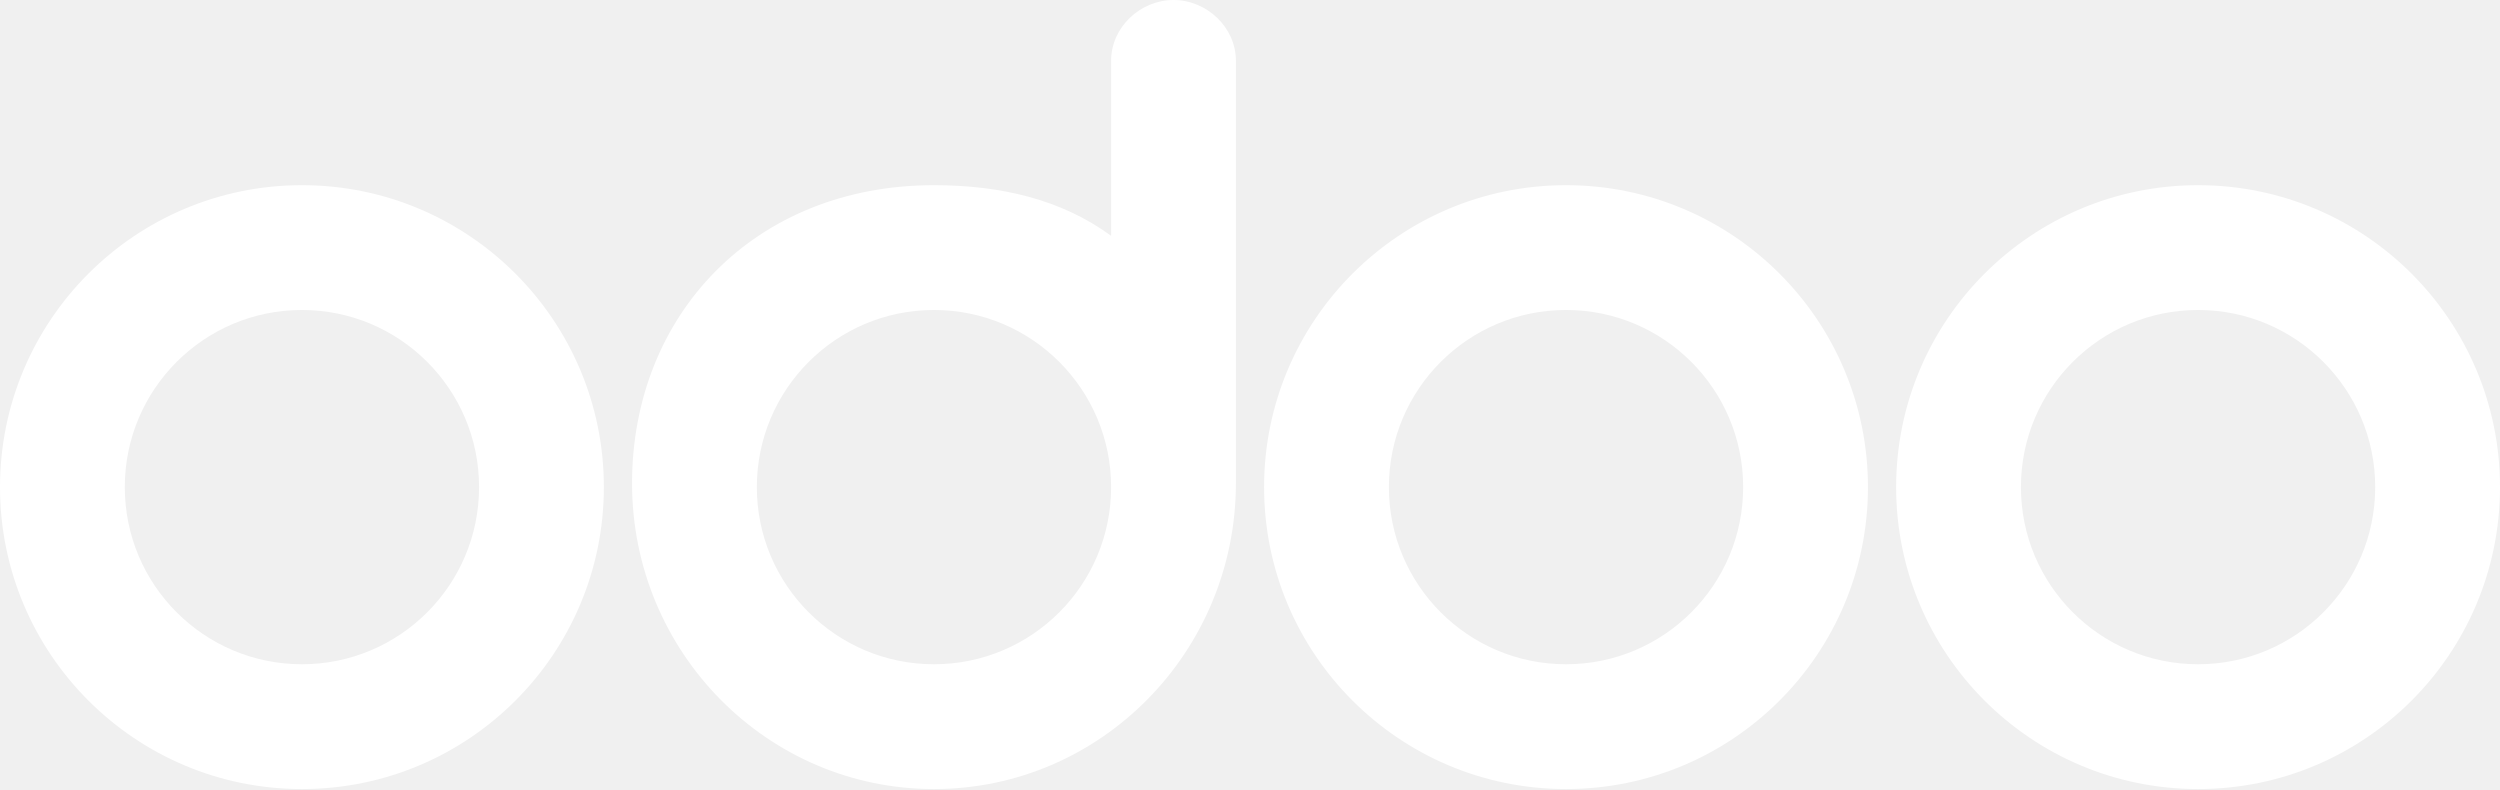
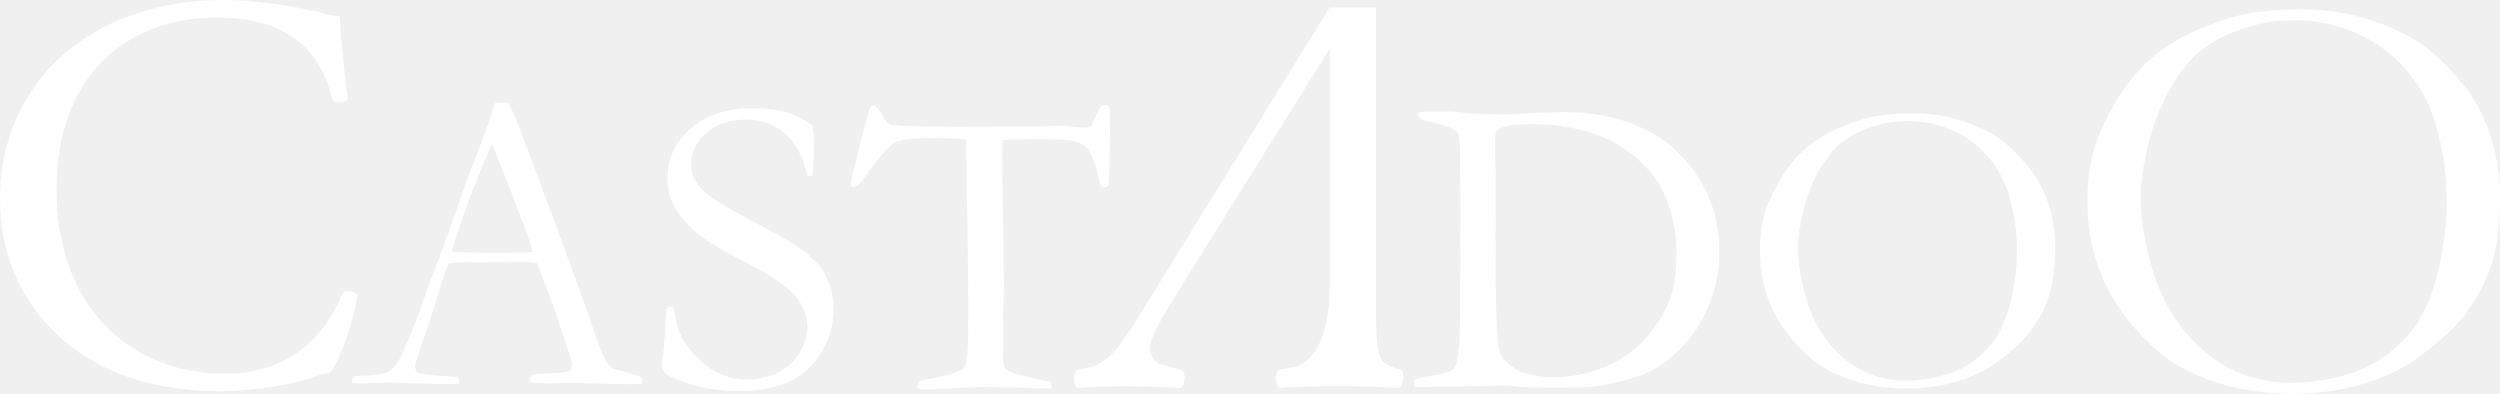
- <svg xmlns="http://www.w3.org/2000/svg" width="621px" height="196px" viewBox="0 0 621 196" version="1.1">
-   <g stroke="none" stroke-width="1" fill="none" fill-rule="evenodd">
-     <g id="odoo_logo" fill-rule="nonzero">
-       <path d="M546,196 C504.579,196 471,162.421 471,121 C471,79.579 504.579,46 546,46 C587.421,46 621,79.579 621,121 C621,162.421 587.421,196 546,196 Z M546,165 C570.3,165 590,145.3 590,121 C590,96.7 570.3,77 546,77 C521.7,77 502,96.7 502,121 C502,145.3 521.7,165 546,165 Z M389,196 C347.579,196 314,162.421 314,121 C314,79.579 347.579,46 389,46 C430.421,46 464,79.579 464,121 C464,162.421 430.421,196 389,196 Z M389,165 C413.3,165 433,145.3 433,121 C433,96.7 413.3,77 389,77 C364.7,77 345,96.7 345,121 C345,145.3 364.7,165 389,165 Z M307,120 C307,161.935 273.408,196 231.991,196 C190.575,196 157,162.005 157,120.07 C157,78.134 187.5,46 231.991,46 C248.433,46 263.638,49.496 275.998,58.58 L276,15.09 C276,6.756 283.27,0 291.5,0 C299.728,0 307,6.762 307,15.09 L307,120 Z M232,165 C256.3,165 276,145.3 276,121 C276,96.7 256.3,77 232,77 C207.7,77 188,96.7 188,121 C188,145.3 207.7,165 232,165 Z" fill="#FFFFFF" />
-       <path d="M75,196 C33.579,196 0,162.421 0,121 C0,79.579 33.579,46 75,46 C116.421,46 150,79.579 150,121 C150,162.421 116.421,196 75,196 Z M75,165 C99.3,165 119,145.3 119,121 C119,96.7 99.3,77 75,77 C50.7,77 31,96.7 31,121 C31,145.3 50.7,165 75,165 Z" fill="#FFFFFF" />
+ <svg xmlns="http://www.w3.org/2000/svg" version="1.1" id="Layer_1" x="0px" y="0px" viewBox="0 0 683.219 107.601" xml:space="preserve" width="683.219" height="107.601">
+   <defs id="defs324">
+     <rect x="360.723" y="158.718" width="224.673" height="252.491" id="rect1" />
+   </defs>
+   <style type="text/css" id="style291">
+ 	.st0{fill:#FFFFFF;}
+ 	.st1{fill:#FFFFFF;}
+ </style>
+   <g id="g10" transform="translate(-87.76953,-433.8594)">
+     <g id="g4" transform="matrix(1,0,0,1.281832,0,-152.167)">
+       <path class="st1" d="m 451.184,458.773 v 58.987 c 0,17.693 -10.51,17.756 -10.52,17.756 l -3.49,0.533 c -1.03,0.801 -1.159,3.186 0.391,3.853 4.01,-0.267 9.31,-0.401 15.9,-0.401 6.2,0 11.369,0.134 16.799,0.401 1.04,-0.668 1.3,-2.929 0.52,-3.853 l -1.779,-0.401 c -4.77,-1.346 -5.189,-2.116 -5.189,-14.199 v -62.676 z" id="path5" style="stroke-width:1.014" />
+       <path class="st0" d="m 451.184,458.713 -52.199,65.917 c -5.1,6.427 -8.531,10.098 -13.701,10.901 l -3.229,0.535 c -1.03,0.792 -1.031,3.054 0.129,3.856 4.27,-0.267 8.661,-0.401 13.441,-0.401 5.3,0 9.439,0.133 14.859,0.401 1.16,-0.802 1.421,-3.054 0.391,-3.856 l -4.141,-0.801 c -2.32,-0.401 -4.109,-1.142 -4.609,-3.281 -0.22,-0.905 -0.341,-2.273 4.139,-8.237 3.39,-4.514 44.93,-56.22 44.93,-56.22 v -8.813 z" id="path6" style="stroke-width:1.014" />
    </g>
+     <path class="st0" d="m 148.949,433.859 c -16.06,0 -30.429,4.321 -41.709,13.131 -11.74,9.12 -19.471,23.789 -19.471,40.939 0,19.93 9.581,33.99 21.941,42.49 11.28,7.57 24.569,10.35 38.469,10.35 9.89,0 21.01,-2.309 24.41,-3.549 1.7,-0.62 3.55,-1.231 5.41,-1.541 2.32,-2.94 6.33,-13.14 7.42,-21.17 -0.62,-1.08 -2.94,-1.389 -4.02,-0.619 -3.55,9.12 -12.361,22.1 -32.291,22.1 -25.34,0 -45.889,-17.931 -45.889,-50.371 0,-31.98 20.089,-46.969 43.729,-46.969 22.4,0 29.35,12.061 31.67,22.561 1.08,0.93 3.4,0.769 4.17,-0.311 -1.23,-9.43 -2.008,-19.161 -2.158,-22.711 -1.4,0.15 -2.48,-0.159 -4.33,-0.619 -7.26,-2.01 -19.012,-3.711 -27.352,-3.711 z" id="path10" />
+     <path d="M184.21 537.02L184.21 537.02Q185.012 536.562 185.643 536.562L185.643 536.562L186.96 536.562Q187.361 536.562 188.335 536.505L188.335 536.505Q192.747 536.104 193.549 535.702L193.549 535.702Q195.554 534.614 196.986 531.921L196.986 531.921Q199.966 526.077 203.69 515.364L203.69 515.364Q205.466 510.265 205.924 509.176L205.924 509.176Q207.356 505.739 208.674 501.958L208.674 501.958L214.059 486.89Q215.32 483.338 220.132 470.619L220.132 470.619Q221.335 467.411 223.054 462.026L223.054 462.026L224.715 461.911L226.721 461.968Q229.184 466.838 231.075 472.453L231.075 472.453Q232.106 475.432 234.455 481.333L234.455 481.333L243.163 504.88L247.804 517.656Q251.471 528.541 252.617 531.033Q253.762 533.525 254.736 534.327L254.736 534.327Q255.023 534.557 256.885 535.015Q258.747 535.473 259.491 535.702L259.491 535.702Q262.127 536.447 263.158 536.963L263.158 536.963Q263.387 537.593 263.387 537.937L263.387 537.937Q263.387 538.223 263.215 538.796L263.215 538.796Q261.382 538.853 260.637 538.853L260.637 538.853Q257.715 538.853 250.325 538.682L250.325 538.682L244.596 538.51L237.663 538.624Q236.976 538.624 236.26 538.538Q235.544 538.452 235.028 538.452L235.028 538.452L233.768 538.452Q233.137 538.395 232.622 538.109L232.622 538.109Q232.622 537.307 232.908 536.562L232.908 536.562Q233.596 536.218 234.169 536.161L234.169 536.161L240.184 535.76Q242.533 535.645 243.736 535.13L243.736 535.13Q244.08 534.098 244.08 533.583L244.08 533.583Q244.08 532.551 242.59 528.255L242.59 528.255Q241.559 525.39 240.786 522.812Q240.012 520.234 234.684 505.853L234.684 505.853Q232.335 505.452 230.559 505.452L230.559 505.452L218.299 505.567L214.69 505.51Q212.742 505.51 210.393 505.796L210.393 505.796Q209.648 507.515 209.419 508.26L209.419 508.26L204.377 524.015Q201.169 533.01 201.169 533.926L201.169 533.926Q201.169 534.442 201.684 535.645L201.684 535.645Q202.887 535.989 204.893 536.275L204.893 536.275L212.684 536.963Q213.315 537.479 213.315 537.88L213.315 537.88Q213.315 538.166 213.143 538.739L213.143 538.739Q210.565 538.796 209.19 538.796L209.19 538.796Q204.606 538.796 198.533 538.51L198.533 538.51Q195.726 538.395 194.523 538.395L194.523 538.395Q193.32 538.395 190.341 538.51L190.341 538.51Q188.393 538.624 187.533 538.624L187.533 538.624Q186.158 538.624 183.981 538.452L183.981 538.452L183.981 538.109Q183.981 537.708 184.21 537.02ZM211.195 502.416L211.538 502.645Q217.669 502.989 225.518 502.989L225.518 502.989Q229.986 502.989 233.367 502.702L233.367 502.702Q232.794 500.468 232.049 498.52L232.049 498.52Q228.325 488.551 227.924 487.52L227.924 487.52L222.71 474.286L222.137 473.255Q221.794 473.942 219.617 479.156L219.617 479.156Q215.95 488.093 214.346 493.077L214.346 493.077Q213.601 495.312 212.799 497.518Q211.997 499.723 211.796 500.611Q211.596 501.499 211.195 502.416L211.195 502.416ZM309.851 468.156L309.851 468.156Q310.309 471.937 310.309 472.51L310.309 472.51L310.08 477.609Q309.965 480.874 309.793 481.791L309.793 481.791Q309.278 482.02 308.934 482.02L308.934 482.02L308.418 481.906Q306.585 473.885 302.202 470.218Q297.82 466.552 291.517 466.552L291.517 466.552Q284.986 466.552 280.804 470.218Q276.622 473.885 276.622 478.755L276.622 478.755Q276.622 482.479 279.543 485.572L279.543 485.572Q282.465 488.666 294.497 494.854L294.497 494.854Q303.663 499.609 307.616 502.617Q311.569 505.624 313.575 509.577Q315.58 513.531 315.58 518.4L315.58 518.4Q315.58 524.531 312.4 529.916Q309.221 535.301 303.835 538.023Q298.45 540.744 289.57 540.744L289.57 540.744Q281.835 540.744 274.731 538.28L274.731 538.28Q270.549 536.791 269.632 535.874Q268.715 534.958 268.715 533.926L268.715 533.926Q268.715 533.296 268.83 532.322L268.83 532.322Q269.632 525.562 269.689 521.208L269.689 521.208Q269.804 518.515 270.09 518.057L270.09 518.057Q270.32 517.656 270.95 517.656L270.95 517.656Q271.465 517.656 271.781 518.028Q272.096 518.4 272.21 519.432L272.21 519.432Q272.84 526.479 278.741 532.036L278.741 532.036Q284.585 537.593 291.976 537.593L291.976 537.593Q296.502 537.593 300.312 535.702Q304.122 533.812 306.27 530.231Q308.418 526.65 308.418 523.27L308.418 523.27Q308.418 518.63 305.153 514.791L305.153 514.791Q301.887 510.952 292.033 505.825Q282.179 500.697 279.2 498.348L279.2 498.348Q274.387 494.51 271.981 490.213L271.981 490.213Q270.205 486.89 270.205 482.479L270.205 482.479Q270.205 474.515 276.507 468.986Q282.809 463.458 293.408 463.458L293.408 463.458Q299.252 463.458 303.491 464.776L303.491 464.776Q306.585 465.807 309.851 468.156ZM322.569 474.114L322.569 474.114L324.918 465.463Q325.147 463.744 325.549 463.257Q325.95 462.77 326.465 462.77L326.465 462.77Q327.497 462.77 328.814 465.234L328.814 465.234Q329.788 467.01 330.418 467.497Q331.048 467.984 332.252 468.156L332.252 468.156L332.825 468.098L335.288 468.328L348.809 468.5L364.793 468.442L369.491 468.442L378.371 468.27Q378.944 468.27 379.804 468.385L379.804 468.385Q383.699 468.729 384.616 468.729L384.616 468.729Q385.476 468.729 385.991 468.156L385.991 468.156Q386.163 467.927 387.882 464.26L387.882 464.26Q388.627 462.599 389.715 462.599L389.715 462.599Q390.173 462.599 390.861 462.828L390.861 462.828Q391.147 463.974 391.147 464.89L391.147 464.89L391.09 467.182L391.147 472.052Q391.147 473.828 390.861 483.51L390.861 483.51Q390.861 484.14 390.632 484.656L390.632 484.656Q390.002 485.057 389.543 485.057L389.543 485.057Q389.085 485.057 388.741 484.627Q388.397 484.197 387.882 481.963L387.882 481.963Q386.736 476.807 385.017 474.572L385.017 474.572Q383.871 473.14 381.723 472.51Q379.574 471.88 371.439 471.88L371.439 471.88Q364.908 471.88 361.757 472.109L361.757 472.109Q361.642 474.401 361.642 476.291L361.642 476.291L362.101 511.869Q362.101 513.989 361.871 519.89L361.871 519.89L361.929 527.51L361.871 531.749Q361.871 533.755 362.559 534.614Q363.246 535.473 366.283 536.275L366.283 536.275Q371.554 537.593 373.33 537.88L373.33 537.88Q374.418 537.994 375.106 538.338L375.106 538.338L375.106 540.057L366.97 539.827Q360.267 539.77 356.887 539.541L356.887 539.541L348.522 539.942L342.392 540.286Q339.814 540.286 339.241 540.171L339.241 540.171L338.439 539.827Q338.554 538.51 338.955 538.137Q339.356 537.765 341.075 537.536L341.075 537.536Q343.481 537.192 346.746 536.304Q350.012 535.416 351.043 534.499L351.043 534.499Q351.616 533.984 351.845 532.781L351.845 532.781Q352.361 530.26 352.361 522.869L352.361 522.869L352.361 513.13L352.132 491.874L351.903 487.291L351.845 471.994Q348.236 471.593 342.621 471.593L342.621 471.593Q334.371 471.593 332.595 472.625L332.595 472.625Q329.788 474.229 324.231 482.02L324.231 482.02Q322.397 484.942 321.022 484.942L321.022 484.942L320.507 484.828Q320.278 484.484 320.278 484.197L320.278 484.197Q320.278 483.51 321.194 480.072L321.194 480.072Q322.34 475.661 322.569 474.114Z" fill="#FFFFFF" id="outlined-ast" />
+     <path d="M658.239 488.688L658.239 488.688Q658.239 480.521 660.2 474.154Q662.162 467.788 666.807 460.341Q671.451 452.894 678.018 447.889Q684.584 442.884 696.196 439.04L696.196 439.04Q704.364 436.397 716.856 436.397L716.856 436.397Q725.264 436.397 733.312 438.64Q741.36 440.882 747.926 444.886Q754.492 448.89 761.059 457.218L761.059 457.218Q765.623 462.983 767.946 469.63L767.946 469.63Q770.989 478.358 770.989 487.647L770.989 487.647Q770.989 498.218 768.947 505.185Q766.904 512.151 762.1 518.958L762.1 518.958Q758.336 524.243 749.207 531.13L749.207 531.13Q743.121 535.774 734.072 538.617Q725.024 541.46 714.533 541.46L714.533 541.46Q703.883 541.46 695.555 538.977Q687.227 536.495 681.661 532.932Q676.096 529.368 670.21 522.401Q664.324 515.435 661.282 507.026Q658.239 498.618 658.239 488.688ZM713.813 538.497L713.813 538.497Q720.539 538.497 727.786 536.615Q735.033 534.733 740.639 530.369Q746.244 526.005 749.408 520.439Q752.571 514.874 754.492 506.146Q756.414 497.417 756.414 488.688L756.414 488.688Q756.414 477.798 753.211 467.147L753.211 467.147Q750.729 459.06 745.123 452.693Q739.518 446.327 731.59 442.844Q723.662 439.36 714.694 439.36L714.694 439.36Q707.407 439.36 700.44 441.763Q693.473 444.165 688.989 447.889Q684.504 451.612 680.66 458.459Q676.817 465.306 674.815 473.554Q672.813 481.802 672.813 488.128L672.813 488.128Q672.813 494.774 674.815 503.183Q676.817 511.591 680.3 517.757Q683.783 523.923 688.868 528.688Q693.953 533.452 700.279 535.975Q706.606 538.497 713.813 538.497Z" fill="#FFFFFF" id="outlined-o" />
+     <path d="M474.158 538.567L474.272 537.708Q476.392 536.791 479.2 536.505L479.2 536.505Q483.267 536.046 485.272 534.557L485.272 534.557Q486.819 531.406 486.819 518.515L486.819 518.515L486.819 509.463L486.934 504.02L486.819 500.01L486.934 492.619L486.762 474Q486.762 470.849 485.845 469.875L485.845 469.875Q484.528 468.442 478.856 467.239L478.856 467.239Q476.507 466.724 475.991 466.294Q475.476 465.864 475.361 464.661L475.361 464.661Q476.679 464.375 477.194 464.375L477.194 464.375L481.262 464.375L483.382 464.317Q485.502 464.317 488.08 464.776L488.08 464.776Q493.351 465.119 498.908 465.119L498.908 465.119Q500.512 465.119 503.491 464.947L503.491 464.947Q511.397 464.489 514.835 464.489L514.835 464.489Q521.767 464.489 527.926 465.864Q534.085 467.239 540.616 470.963L540.616 470.963Q544.684 473.312 548.952 478.382Q553.22 483.453 555.426 489.44Q557.632 495.427 557.632 502.932L557.632 502.932Q557.632 509.635 555.197 516.223Q552.762 522.812 548.408 527.653Q544.053 532.494 539.585 534.929Q535.116 537.364 525.949 539.14L525.949 539.14Q522.168 539.827 512.371 539.827L512.371 539.827Q505.897 539.827 501.83 539.426L501.83 539.426Q500.226 539.197 498.392 539.197L498.392 539.197Q498.106 539.197 497.762 539.255L497.762 539.255L474.387 539.656L474.272 539.197Q474.158 538.911 474.158 538.567L474.158 538.567ZM503.434 535.473L503.434 535.473Q507.788 536.963 512.257 536.963L512.257 536.963Q518.043 536.963 523.6 535.158Q529.158 533.354 533.426 530.059Q537.694 526.765 540.444 522.611Q543.194 518.458 544.34 515.135L544.34 515.135Q545.944 510.265 545.944 502.473L545.944 502.473Q545.944 495.026 542.793 487.349L542.793 487.349Q540.616 482.02 535.145 477.151Q529.673 472.281 522.225 470.018Q514.778 467.755 506.127 467.755L506.127 467.755Q500.168 467.755 497.304 469.072L497.304 469.072Q496.96 469.416 496.616 469.875L496.616 469.875Q496.272 471.307 496.272 472.51L496.272 472.51Q496.272 473.255 496.33 474.286L496.33 474.286Q496.502 480.932 496.502 484.942L496.502 484.942L496.444 497.947Q496.444 526.593 497.504 529.83Q498.564 533.067 503.434 535.473ZM568.746 502.244L568.746 502.244Q568.746 496.401 570.15 491.846Q571.553 487.291 574.876 481.963Q578.199 476.635 582.897 473.054Q587.595 469.474 595.902 466.724L595.902 466.724Q601.746 464.833 610.683 464.833L610.683 464.833Q616.699 464.833 622.457 466.437Q628.215 468.041 632.913 470.906Q637.611 473.77 642.308 479.729L642.308 479.729Q645.574 483.854 647.236 488.609L647.236 488.609Q649.413 494.854 649.413 501.5L649.413 501.5Q649.413 509.062 647.952 514.046Q646.491 519.031 643.053 523.9L643.053 523.9Q640.361 527.682 633.829 532.609L633.829 532.609Q629.475 535.932 623.001 537.966Q616.527 539.999 609.022 539.999L609.022 539.999Q601.402 539.999 595.444 538.223Q589.486 536.447 585.504 533.898Q581.522 531.348 577.311 526.364Q573.1 521.38 570.923 515.364Q568.746 509.348 568.746 502.244ZM608.506 537.88L608.506 537.88Q613.319 537.88 618.504 536.533Q623.689 535.187 627.699 532.064Q631.71 528.942 633.972 524.96Q636.236 520.979 637.611 514.734Q638.986 508.489 638.986 502.244L638.986 502.244Q638.986 494.453 636.694 486.833L636.694 486.833Q634.918 481.046 630.907 476.492Q626.897 471.937 621.225 469.445Q615.553 466.953 609.137 466.953L609.137 466.953Q603.923 466.953 598.939 468.671Q593.954 470.39 590.746 473.054Q587.538 475.718 584.788 480.617Q582.038 485.515 580.606 491.416Q579.173 497.317 579.173 501.843L579.173 501.843Q579.173 506.598 580.606 512.614Q582.038 518.63 584.53 523.041Q587.022 527.452 590.66 530.861Q594.298 534.27 598.824 536.075Q603.35 537.88 608.506 537.88Z" fill="#FFFFFF" id="outlined-do" />
  </g>
</svg>
